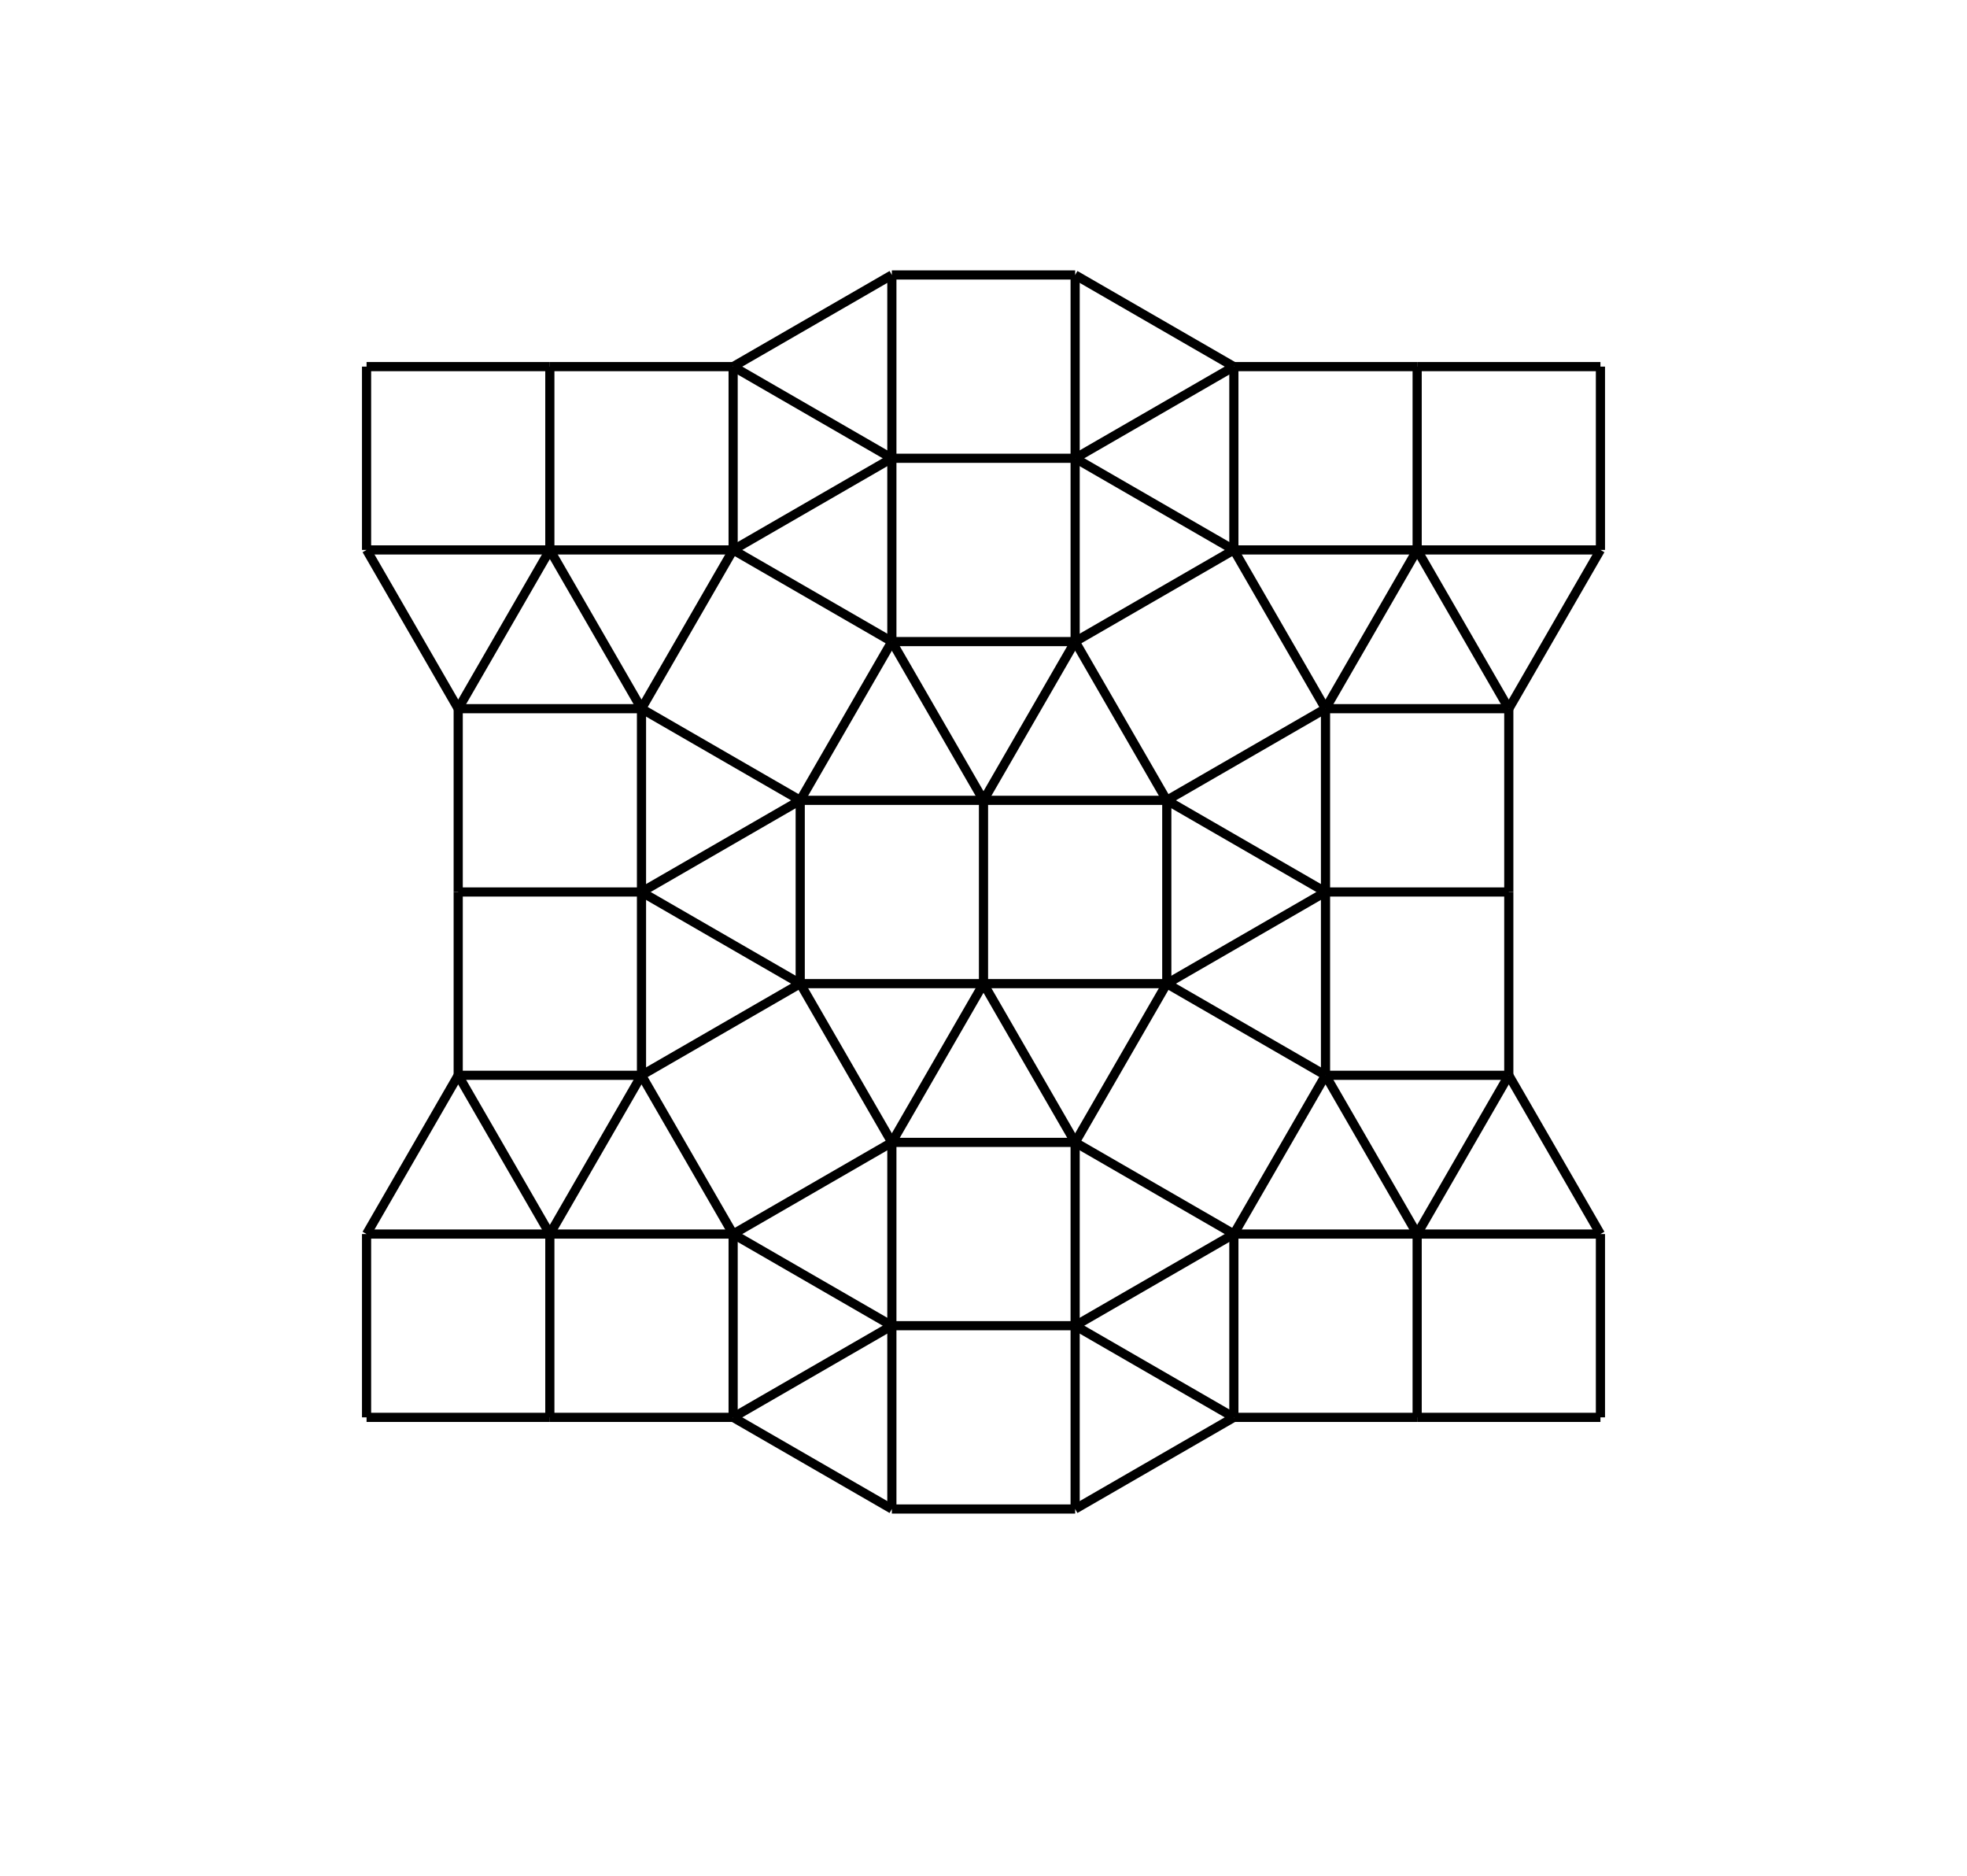
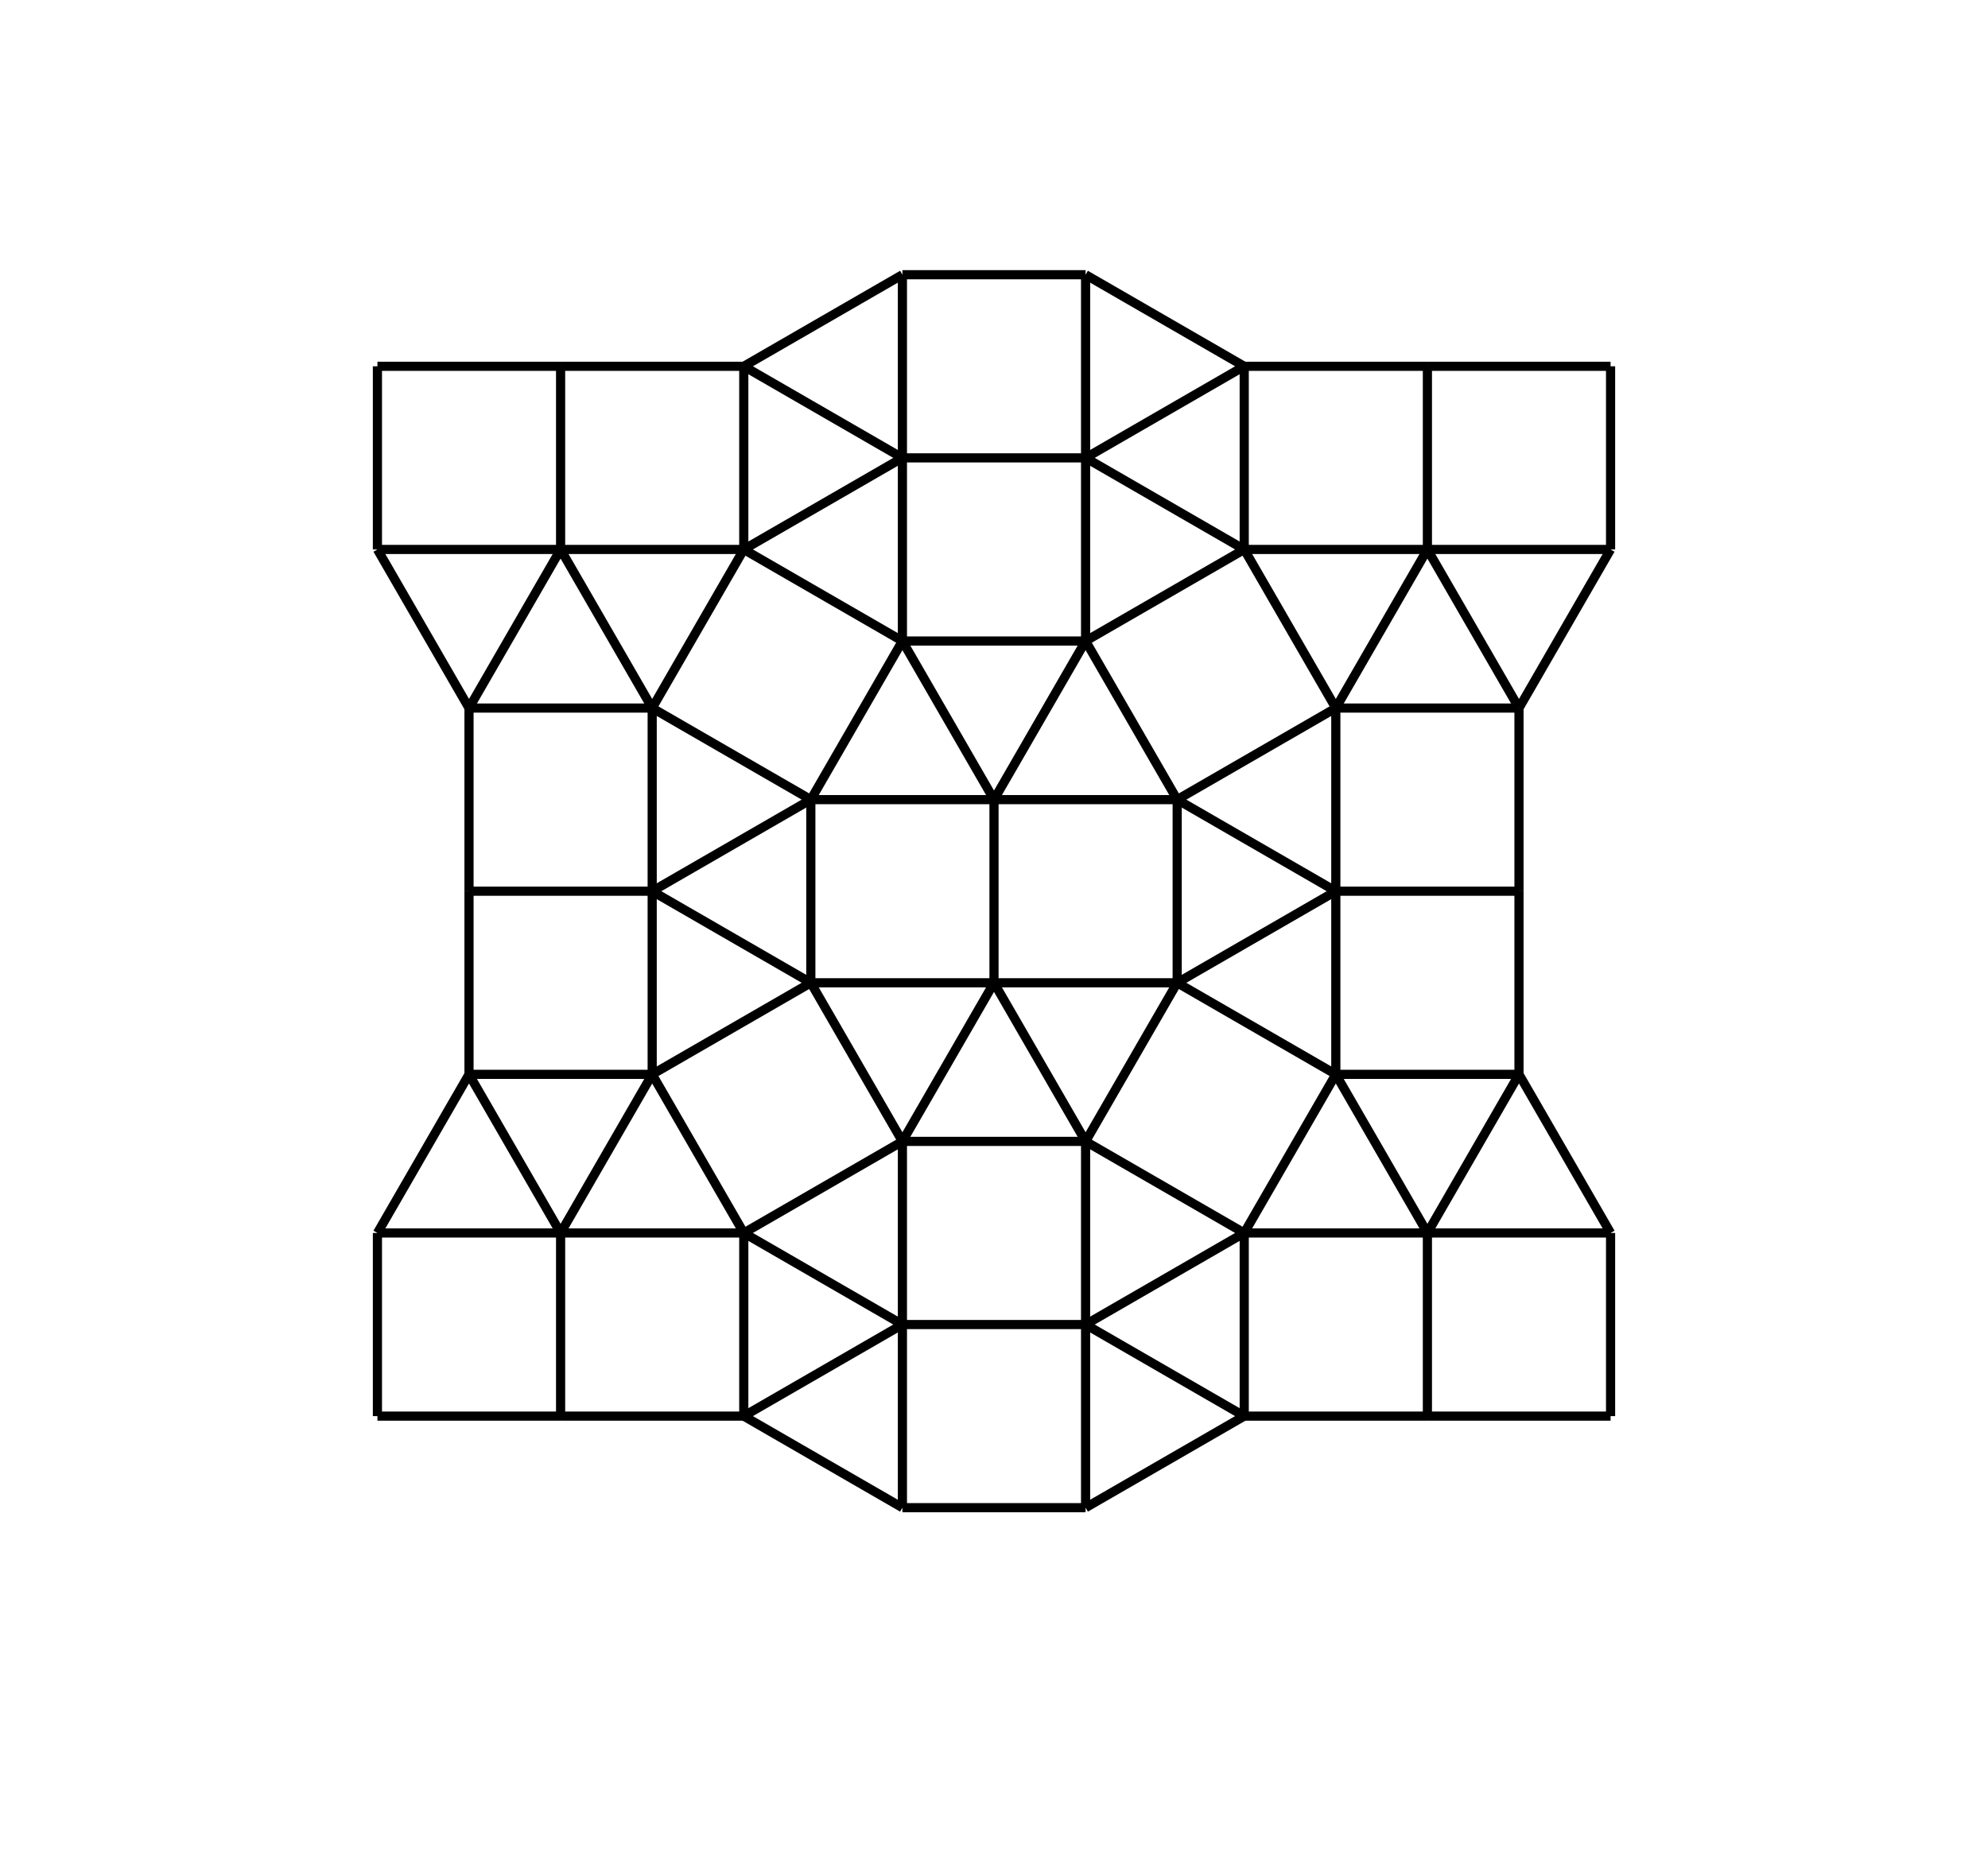
- <svg xmlns="http://www.w3.org/2000/svg" viewBox="0 0 1073.205 1023.205">
+ <svg xmlns="http://www.w3.org/2000/svg" viewBox="0 0 1073.205 1023.205" width="874" height="824">
  <path fill="none" stroke="black" stroke-width="5" d="M 200,200 l 100,0 Z" />
  <path fill="none" stroke="black" stroke-width="5" d="M 200,200 l 0,100 Z" />
+   <path fill="none" stroke="black" stroke-width="5" d="M 200,300 l 100,0 Z" />
  <path fill="none" stroke="black" stroke-width="5" d="M 200,300 l 50,86.603 Z" />
-   <path fill="none" stroke="black" stroke-width="5" d="M 200,300 l 100,0 Z" />
  <path fill="none" stroke="black" stroke-width="5" d="M 200,673.205 l 100,0 Z" />
  <path fill="none" stroke="black" stroke-width="5" d="M 200,673.205 l 50,-86.603 Z" />
  <path fill="none" stroke="black" stroke-width="5" d="M 200,673.205 l 0,100 Z" />
  <path fill="none" stroke="black" stroke-width="5" d="M 200,773.205 l 100,0 Z" />
+   <path fill="none" stroke="black" stroke-width="5" d="M 250,386.603 l 50,-86.603 Z" />
  <path fill="none" stroke="black" stroke-width="5" d="M 250,386.603 l 0,100 Z" />
-   <path fill="none" stroke="black" stroke-width="5" d="M 250,386.603 l 50,-86.603 Z" />
  <path fill="none" stroke="black" stroke-width="5" d="M 250,386.603 l 100,0 Z" />
  <path fill="none" stroke="black" stroke-width="5" d="M 250,486.603 l 0,100 Z" />
  <path fill="none" stroke="black" stroke-width="5" d="M 250,486.603 l 100,0 Z" />
  <path fill="none" stroke="black" stroke-width="5" d="M 250,586.603 l 100,0 Z" />
  <path fill="none" stroke="black" stroke-width="5" d="M 250,586.603 l 50,86.603 Z" />
  <path fill="none" stroke="black" stroke-width="5" d="M 300,200 l 0,100 Z" />
  <path fill="none" stroke="black" stroke-width="5" d="M 300,200 l 100,0 Z" />
  <path fill="none" stroke="black" stroke-width="5" d="M 300,300 l 100,0 Z" />
  <path fill="none" stroke="black" stroke-width="5" d="M 300,300 l 50,86.603 Z" />
-   <path fill="none" stroke="black" stroke-width="5" d="M 300,673.205 l 0,100 Z" />
  <path fill="none" stroke="black" stroke-width="5" d="M 300,673.205 l 50,-86.603 Z" />
  <path fill="none" stroke="black" stroke-width="5" d="M 300,673.205 l 100,0 Z" />
+   <path fill="none" stroke="black" stroke-width="5" d="M 300,673.205 l 0,100 Z" />
  <path fill="none" stroke="black" stroke-width="5" d="M 300,773.205 l 100,0 Z" />
-   <path fill="none" stroke="black" stroke-width="5" d="M 350,386.603 l 0,100 Z" />
  <path fill="none" stroke="black" stroke-width="5" d="M 350,386.603 l 50,-86.603 Z" />
  <path fill="none" stroke="black" stroke-width="5" d="M 350,386.603 l 86.603,50 Z" />
-   <path fill="none" stroke="black" stroke-width="5" d="M 350,486.603 l 86.603,-50 Z" />
+   <path fill="none" stroke="black" stroke-width="5" d="M 350,386.603 l 0,100 Z" />
  <path fill="none" stroke="black" stroke-width="5" d="M 350,486.603 l 0,100 Z" />
  <path fill="none" stroke="black" stroke-width="5" d="M 350,486.603 l 86.603,50 Z" />
+   <path fill="none" stroke="black" stroke-width="5" d="M 350,486.603 l 86.603,-50 Z" />
+   <path fill="none" stroke="black" stroke-width="5" d="M 350,586.603 l 50,86.603 Z" />
  <path fill="none" stroke="black" stroke-width="5" d="M 350,586.603 l 86.603,-50 Z" />
-   <path fill="none" stroke="black" stroke-width="5" d="M 350,586.603 l 50,86.603 Z" />
  <path fill="none" stroke="black" stroke-width="5" d="M 436.603,436.603 l 50,-86.603 Z" />
  <path fill="none" stroke="black" stroke-width="5" d="M 436.603,436.603 l 0,100 Z" />
  <path fill="none" stroke="black" stroke-width="5" d="M 436.603,436.603 l 100,0 Z" />
+   <path fill="none" stroke="black" stroke-width="5" d="M 436.603,536.603 l 100,0 Z" />
  <path fill="none" stroke="black" stroke-width="5" d="M 436.603,536.603 l 50,86.603 Z" />
-   <path fill="none" stroke="black" stroke-width="5" d="M 436.603,536.603 l 100,0 Z" />
  <path fill="none" stroke="black" stroke-width="5" d="M 400,200 l 86.603,-50 Z" />
  <path fill="none" stroke="black" stroke-width="5" d="M 400,200 l 0,100 Z" />
  <path fill="none" stroke="black" stroke-width="5" d="M 400,200 l 86.603,50 Z" />
+   <path fill="none" stroke="black" stroke-width="5" d="M 400,300 l 86.603,50 Z" />
  <path fill="none" stroke="black" stroke-width="5" d="M 400,300 l 86.603,-50 Z" />
-   <path fill="none" stroke="black" stroke-width="5" d="M 400,300 l 86.603,50 Z" />
+   <path fill="none" stroke="black" stroke-width="5" d="M 400,673.205 l 0,100 Z" />
  <path fill="none" stroke="black" stroke-width="5" d="M 400,673.205 l 86.603,-50 Z" />
  <path fill="none" stroke="black" stroke-width="5" d="M 400,673.205 l 86.603,50 Z" />
-   <path fill="none" stroke="black" stroke-width="5" d="M 400,673.205 l 0,100 Z" />
+   <path fill="none" stroke="black" stroke-width="5" d="M 400,773.205 l 86.603,50 Z" />
  <path fill="none" stroke="black" stroke-width="5" d="M 400,773.205 l 86.603,-50 Z" />
-   <path fill="none" stroke="black" stroke-width="5" d="M 400,773.205 l 86.603,50 Z" />
+   <path fill="none" stroke="black" stroke-width="5" d="M 486.603,150 l 0,100 Z" />
  <path fill="none" stroke="black" stroke-width="5" d="M 486.603,150 l 100,0 Z" />
-   <path fill="none" stroke="black" stroke-width="5" d="M 486.603,150 l 0,100 Z" />
  <path fill="none" stroke="black" stroke-width="5" d="M 486.603,250 l 100,0 Z" />
  <path fill="none" stroke="black" stroke-width="5" d="M 486.603,250 l 0,100 Z" />
  <path fill="none" stroke="black" stroke-width="5" d="M 486.603,350 l 100,0 Z" />
  <path fill="none" stroke="black" stroke-width="5" d="M 486.603,350 l 50,86.603 Z" />
  <path fill="none" stroke="black" stroke-width="5" d="M 486.603,623.205 l 100,0 Z" />
+   <path fill="none" stroke="black" stroke-width="5" d="M 486.603,623.205 l 0,100 Z" />
  <path fill="none" stroke="black" stroke-width="5" d="M 486.603,623.205 l 50,-86.603 Z" />
-   <path fill="none" stroke="black" stroke-width="5" d="M 486.603,623.205 l 0,100 Z" />
  <path fill="none" stroke="black" stroke-width="5" d="M 486.603,723.205 l 0,100 Z" />
  <path fill="none" stroke="black" stroke-width="5" d="M 486.603,723.205 l 100,0 Z" />
  <path fill="none" stroke="black" stroke-width="5" d="M 486.603,823.205 l 100,0 Z" />
  <path fill="none" stroke="black" stroke-width="5" d="M 536.603,436.603 l 50,-86.603 Z" />
  <path fill="none" stroke="black" stroke-width="5" d="M 536.603,436.603 l 0,100 Z" />
  <path fill="none" stroke="black" stroke-width="5" d="M 536.603,436.603 l 100,0 Z" />
+   <path fill="none" stroke="black" stroke-width="5" d="M 536.603,536.603 l 50,86.603 Z" />
  <path fill="none" stroke="black" stroke-width="5" d="M 536.603,536.603 l 100,0 Z" />
-   <path fill="none" stroke="black" stroke-width="5" d="M 536.603,536.603 l 50,86.603 Z" />
+   <path fill="none" stroke="black" stroke-width="5" d="M 586.603,150 l 86.603,50 Z" />
  <path fill="none" stroke="black" stroke-width="5" d="M 586.603,150 l 0,100 Z" />
-   <path fill="none" stroke="black" stroke-width="5" d="M 586.603,150 l 86.603,50 Z" />
+   <path fill="none" stroke="black" stroke-width="5" d="M 586.603,250 l 0,100 Z" />
+   <path fill="none" stroke="black" stroke-width="5" d="M 586.603,250 l 86.603,50 Z" />
  <path fill="none" stroke="black" stroke-width="5" d="M 586.603,250 l 86.603,-50 Z" />
-   <path fill="none" stroke="black" stroke-width="5" d="M 586.603,250 l 86.603,50 Z" />
-   <path fill="none" stroke="black" stroke-width="5" d="M 586.603,250 l 0,100 Z" />
  <path fill="none" stroke="black" stroke-width="5" d="M 586.603,350 l 86.603,-50 Z" />
  <path fill="none" stroke="black" stroke-width="5" d="M 586.603,350 l 50,86.603 Z" />
  <path fill="none" stroke="black" stroke-width="5" d="M 586.603,623.205 l 50,-86.603 Z" />
+   <path fill="none" stroke="black" stroke-width="5" d="M 586.603,623.205 l 0,100 Z" />
  <path fill="none" stroke="black" stroke-width="5" d="M 586.603,623.205 l 86.603,50 Z" />
-   <path fill="none" stroke="black" stroke-width="5" d="M 586.603,623.205 l 0,100 Z" />
  <path fill="none" stroke="black" stroke-width="5" d="M 586.603,723.205 l 86.603,50 Z" />
+   <path fill="none" stroke="black" stroke-width="5" d="M 586.603,723.205 l 0,100 Z" />
  <path fill="none" stroke="black" stroke-width="5" d="M 586.603,723.205 l 86.603,-50 Z" />
-   <path fill="none" stroke="black" stroke-width="5" d="M 586.603,723.205 l 0,100 Z" />
  <path fill="none" stroke="black" stroke-width="5" d="M 586.603,823.205 l 86.603,-50 Z" />
+   <path fill="none" stroke="black" stroke-width="5" d="M 673.205,200 l 100,0 Z" />
  <path fill="none" stroke="black" stroke-width="5" d="M 673.205,200 l 0,100 Z" />
-   <path fill="none" stroke="black" stroke-width="5" d="M 673.205,200 l 100,0 Z" />
  <path fill="none" stroke="black" stroke-width="5" d="M 673.205,300 l 100,0 Z" />
  <path fill="none" stroke="black" stroke-width="5" d="M 673.205,300 l 50,86.603 Z" />
  <path fill="none" stroke="black" stroke-width="5" d="M 673.205,673.205 l 0,100 Z" />
+   <path fill="none" stroke="black" stroke-width="5" d="M 673.205,673.205 l 50,-86.603 Z" />
  <path fill="none" stroke="black" stroke-width="5" d="M 673.205,673.205 l 100,0 Z" />
-   <path fill="none" stroke="black" stroke-width="5" d="M 673.205,673.205 l 50,-86.603 Z" />
  <path fill="none" stroke="black" stroke-width="5" d="M 673.205,773.205 l 100,0 Z" />
-   <path fill="none" stroke="black" stroke-width="5" d="M 636.603,436.603 l 0,100 Z" />
  <path fill="none" stroke="black" stroke-width="5" d="M 636.603,436.603 l 86.603,50 Z" />
  <path fill="none" stroke="black" stroke-width="5" d="M 636.603,436.603 l 86.603,-50 Z" />
+   <path fill="none" stroke="black" stroke-width="5" d="M 636.603,436.603 l 0,100 Z" />
  <path fill="none" stroke="black" stroke-width="5" d="M 636.603,536.603 l 86.603,50 Z" />
  <path fill="none" stroke="black" stroke-width="5" d="M 636.603,536.603 l 86.603,-50 Z" />
+   <path fill="none" stroke="black" stroke-width="5" d="M 723.205,386.603 l 100,0 Z" />
  <path fill="none" stroke="black" stroke-width="5" d="M 723.205,386.603 l 50,-86.603 Z" />
-   <path fill="none" stroke="black" stroke-width="5" d="M 723.205,386.603 l 100,0 Z" />
  <path fill="none" stroke="black" stroke-width="5" d="M 723.205,386.603 l 0,100 Z" />
+   <path fill="none" stroke="black" stroke-width="5" d="M 723.205,486.603 l 100,0 Z" />
  <path fill="none" stroke="black" stroke-width="5" d="M 723.205,486.603 l 0,100 Z" />
-   <path fill="none" stroke="black" stroke-width="5" d="M 723.205,486.603 l 100,0 Z" />
+   <path fill="none" stroke="black" stroke-width="5" d="M 723.205,586.603 l 100,0 Z" />
  <path fill="none" stroke="black" stroke-width="5" d="M 723.205,586.603 l 50,86.603 Z" />
-   <path fill="none" stroke="black" stroke-width="5" d="M 723.205,586.603 l 100,0 Z" />
  <path fill="none" stroke="black" stroke-width="5" d="M 773.205,200 l 0,100 Z" />
  <path fill="none" stroke="black" stroke-width="5" d="M 773.205,200 l 100,0 Z" />
+   <path fill="none" stroke="black" stroke-width="5" d="M 773.205,300 l 100,0 Z" />
  <path fill="none" stroke="black" stroke-width="5" d="M 773.205,300 l 50,86.603 Z" />
-   <path fill="none" stroke="black" stroke-width="5" d="M 773.205,300 l 100,0 Z" />
  <path fill="none" stroke="black" stroke-width="5" d="M 773.205,673.205 l 50,-86.603 Z" />
  <path fill="none" stroke="black" stroke-width="5" d="M 773.205,673.205 l 100,0 Z" />
  <path fill="none" stroke="black" stroke-width="5" d="M 773.205,673.205 l 0,100 Z" />
  <path fill="none" stroke="black" stroke-width="5" d="M 773.205,773.205 l 100,0 Z" />
+   <path fill="none" stroke="black" stroke-width="5" d="M 823.205,386.603 l 0,100 Z" />
  <path fill="none" stroke="black" stroke-width="5" d="M 823.205,386.603 l 50,-86.603 Z" />
-   <path fill="none" stroke="black" stroke-width="5" d="M 823.205,386.603 l 0,100 Z" />
  <path fill="none" stroke="black" stroke-width="5" d="M 823.205,486.603 l 0,100 Z" />
  <path fill="none" stroke="black" stroke-width="5" d="M 823.205,586.603 l 50,86.603 Z" />
  <path fill="none" stroke="black" stroke-width="5" d="M 873.205,200 l 0,100 Z" />
  <path fill="none" stroke="black" stroke-width="5" d="M 873.205,673.205 l 0,100 Z" />
</svg>
